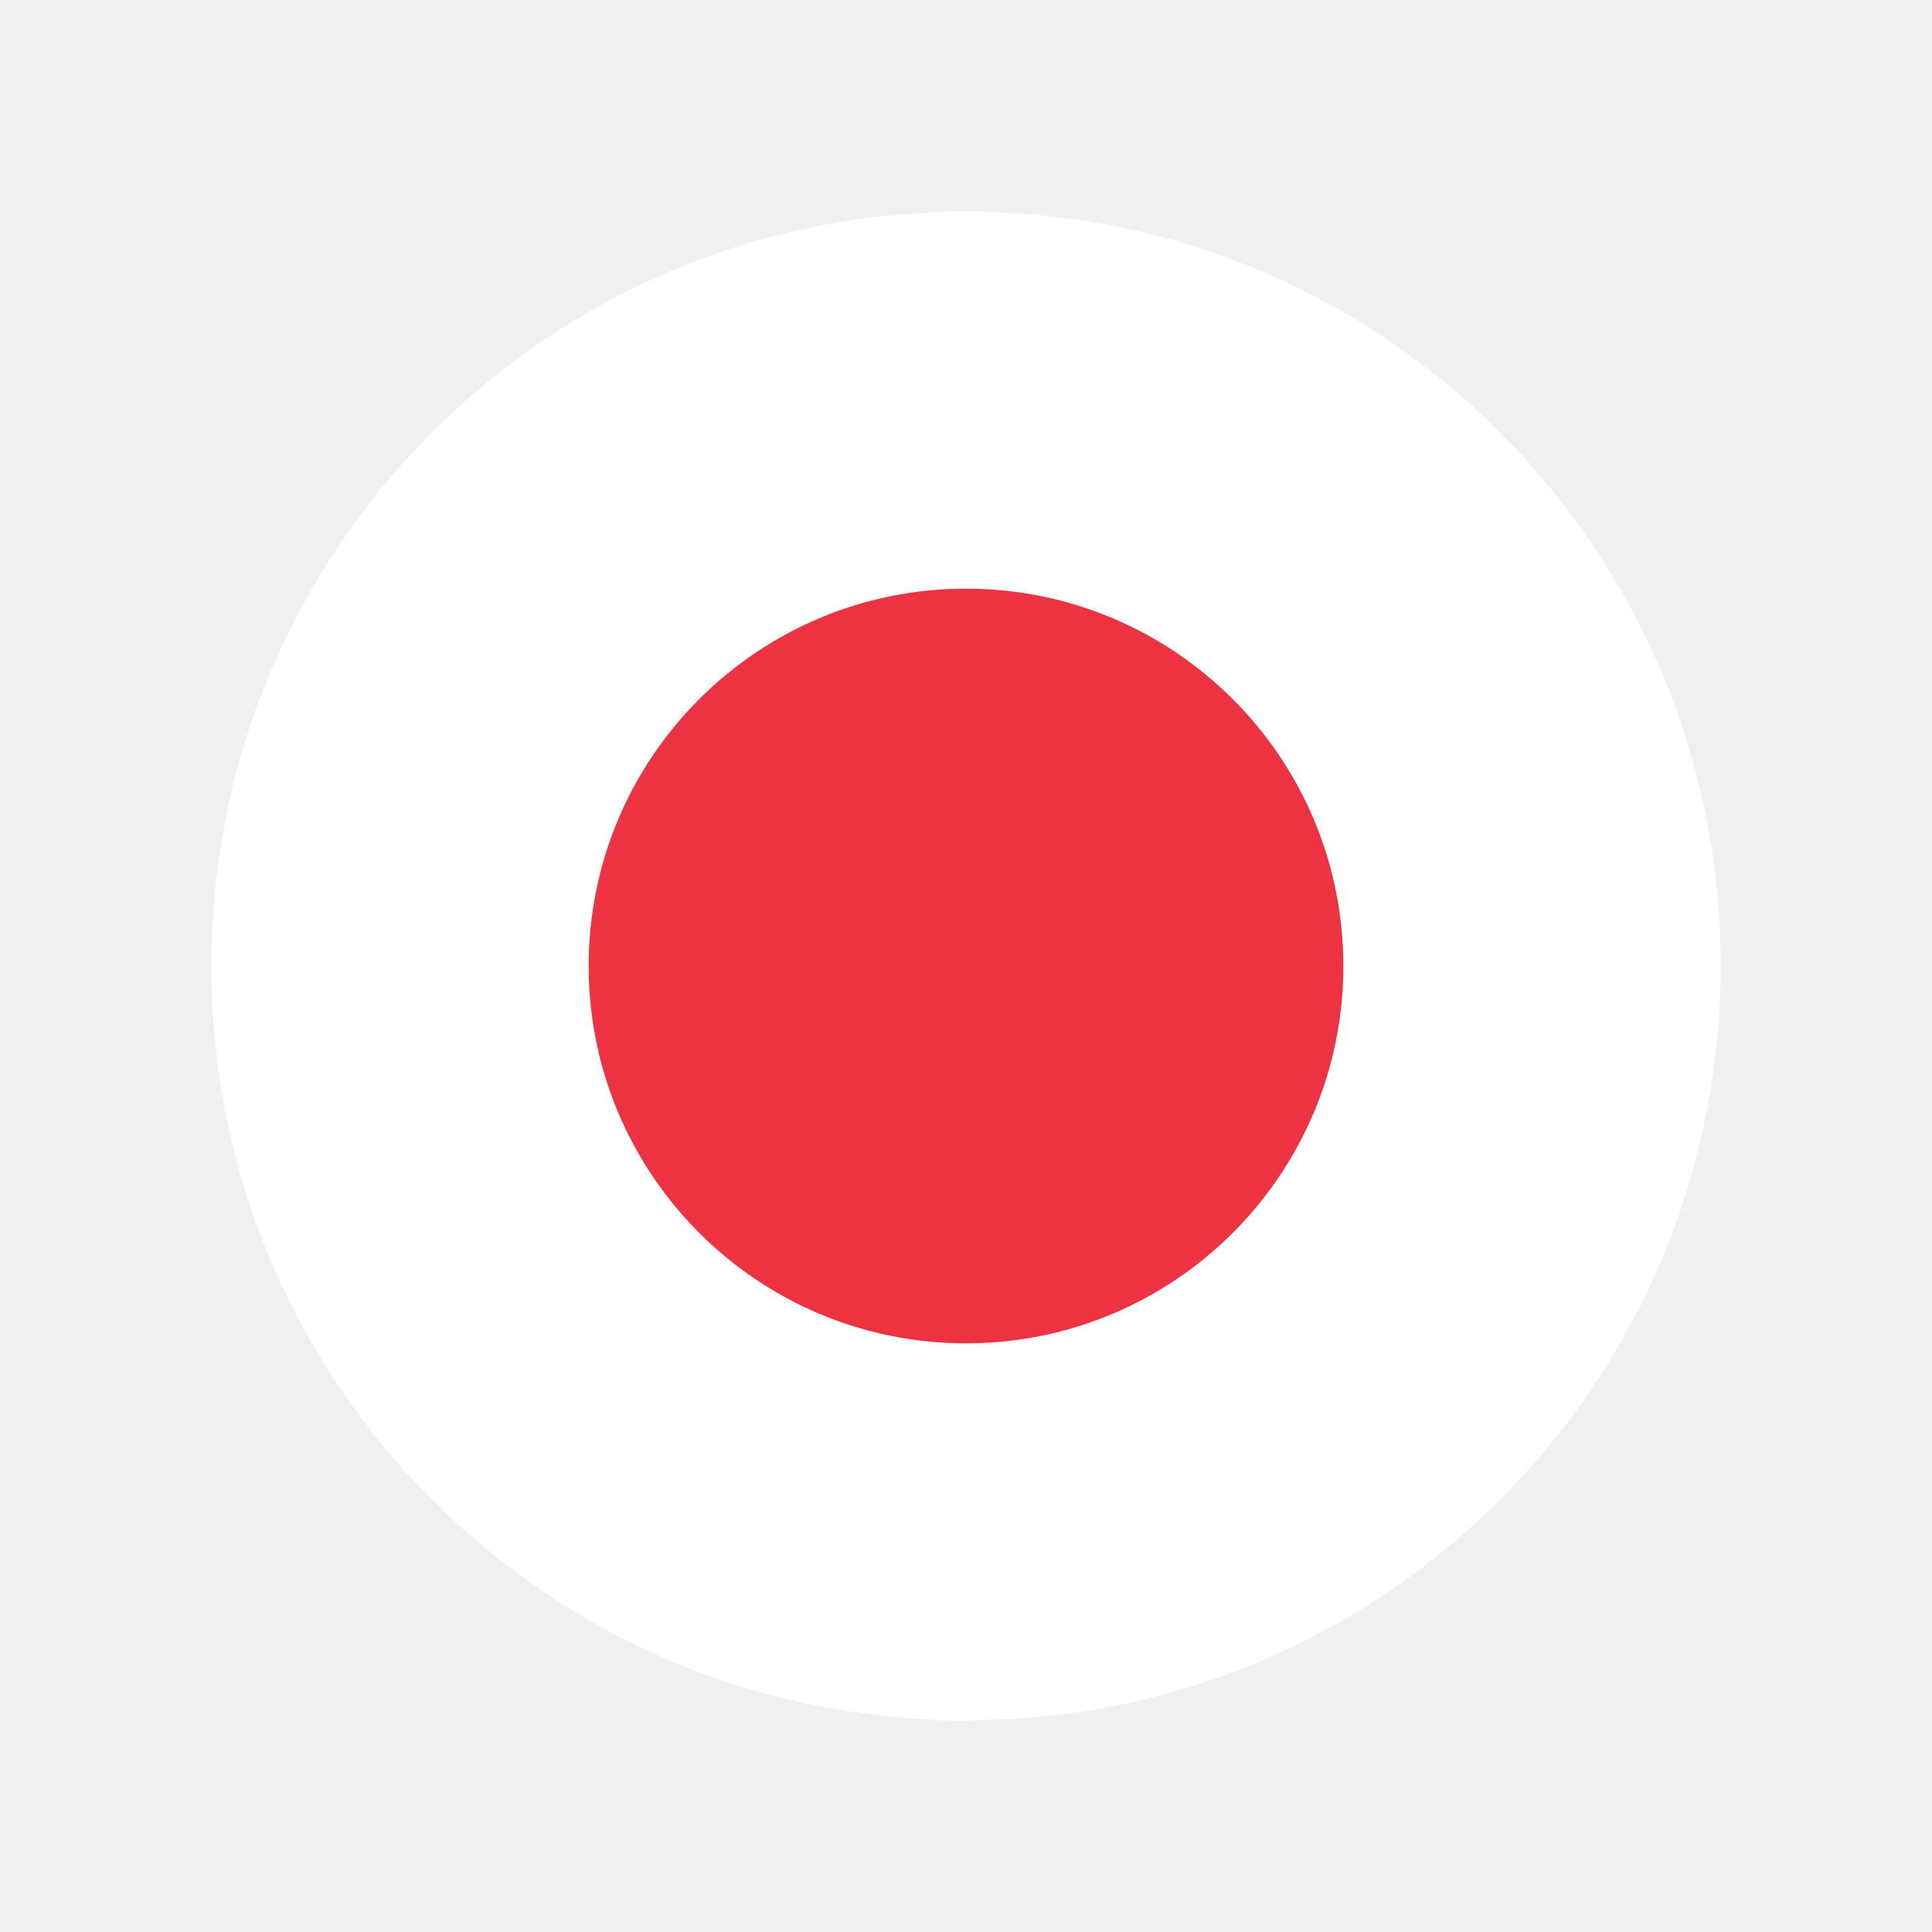
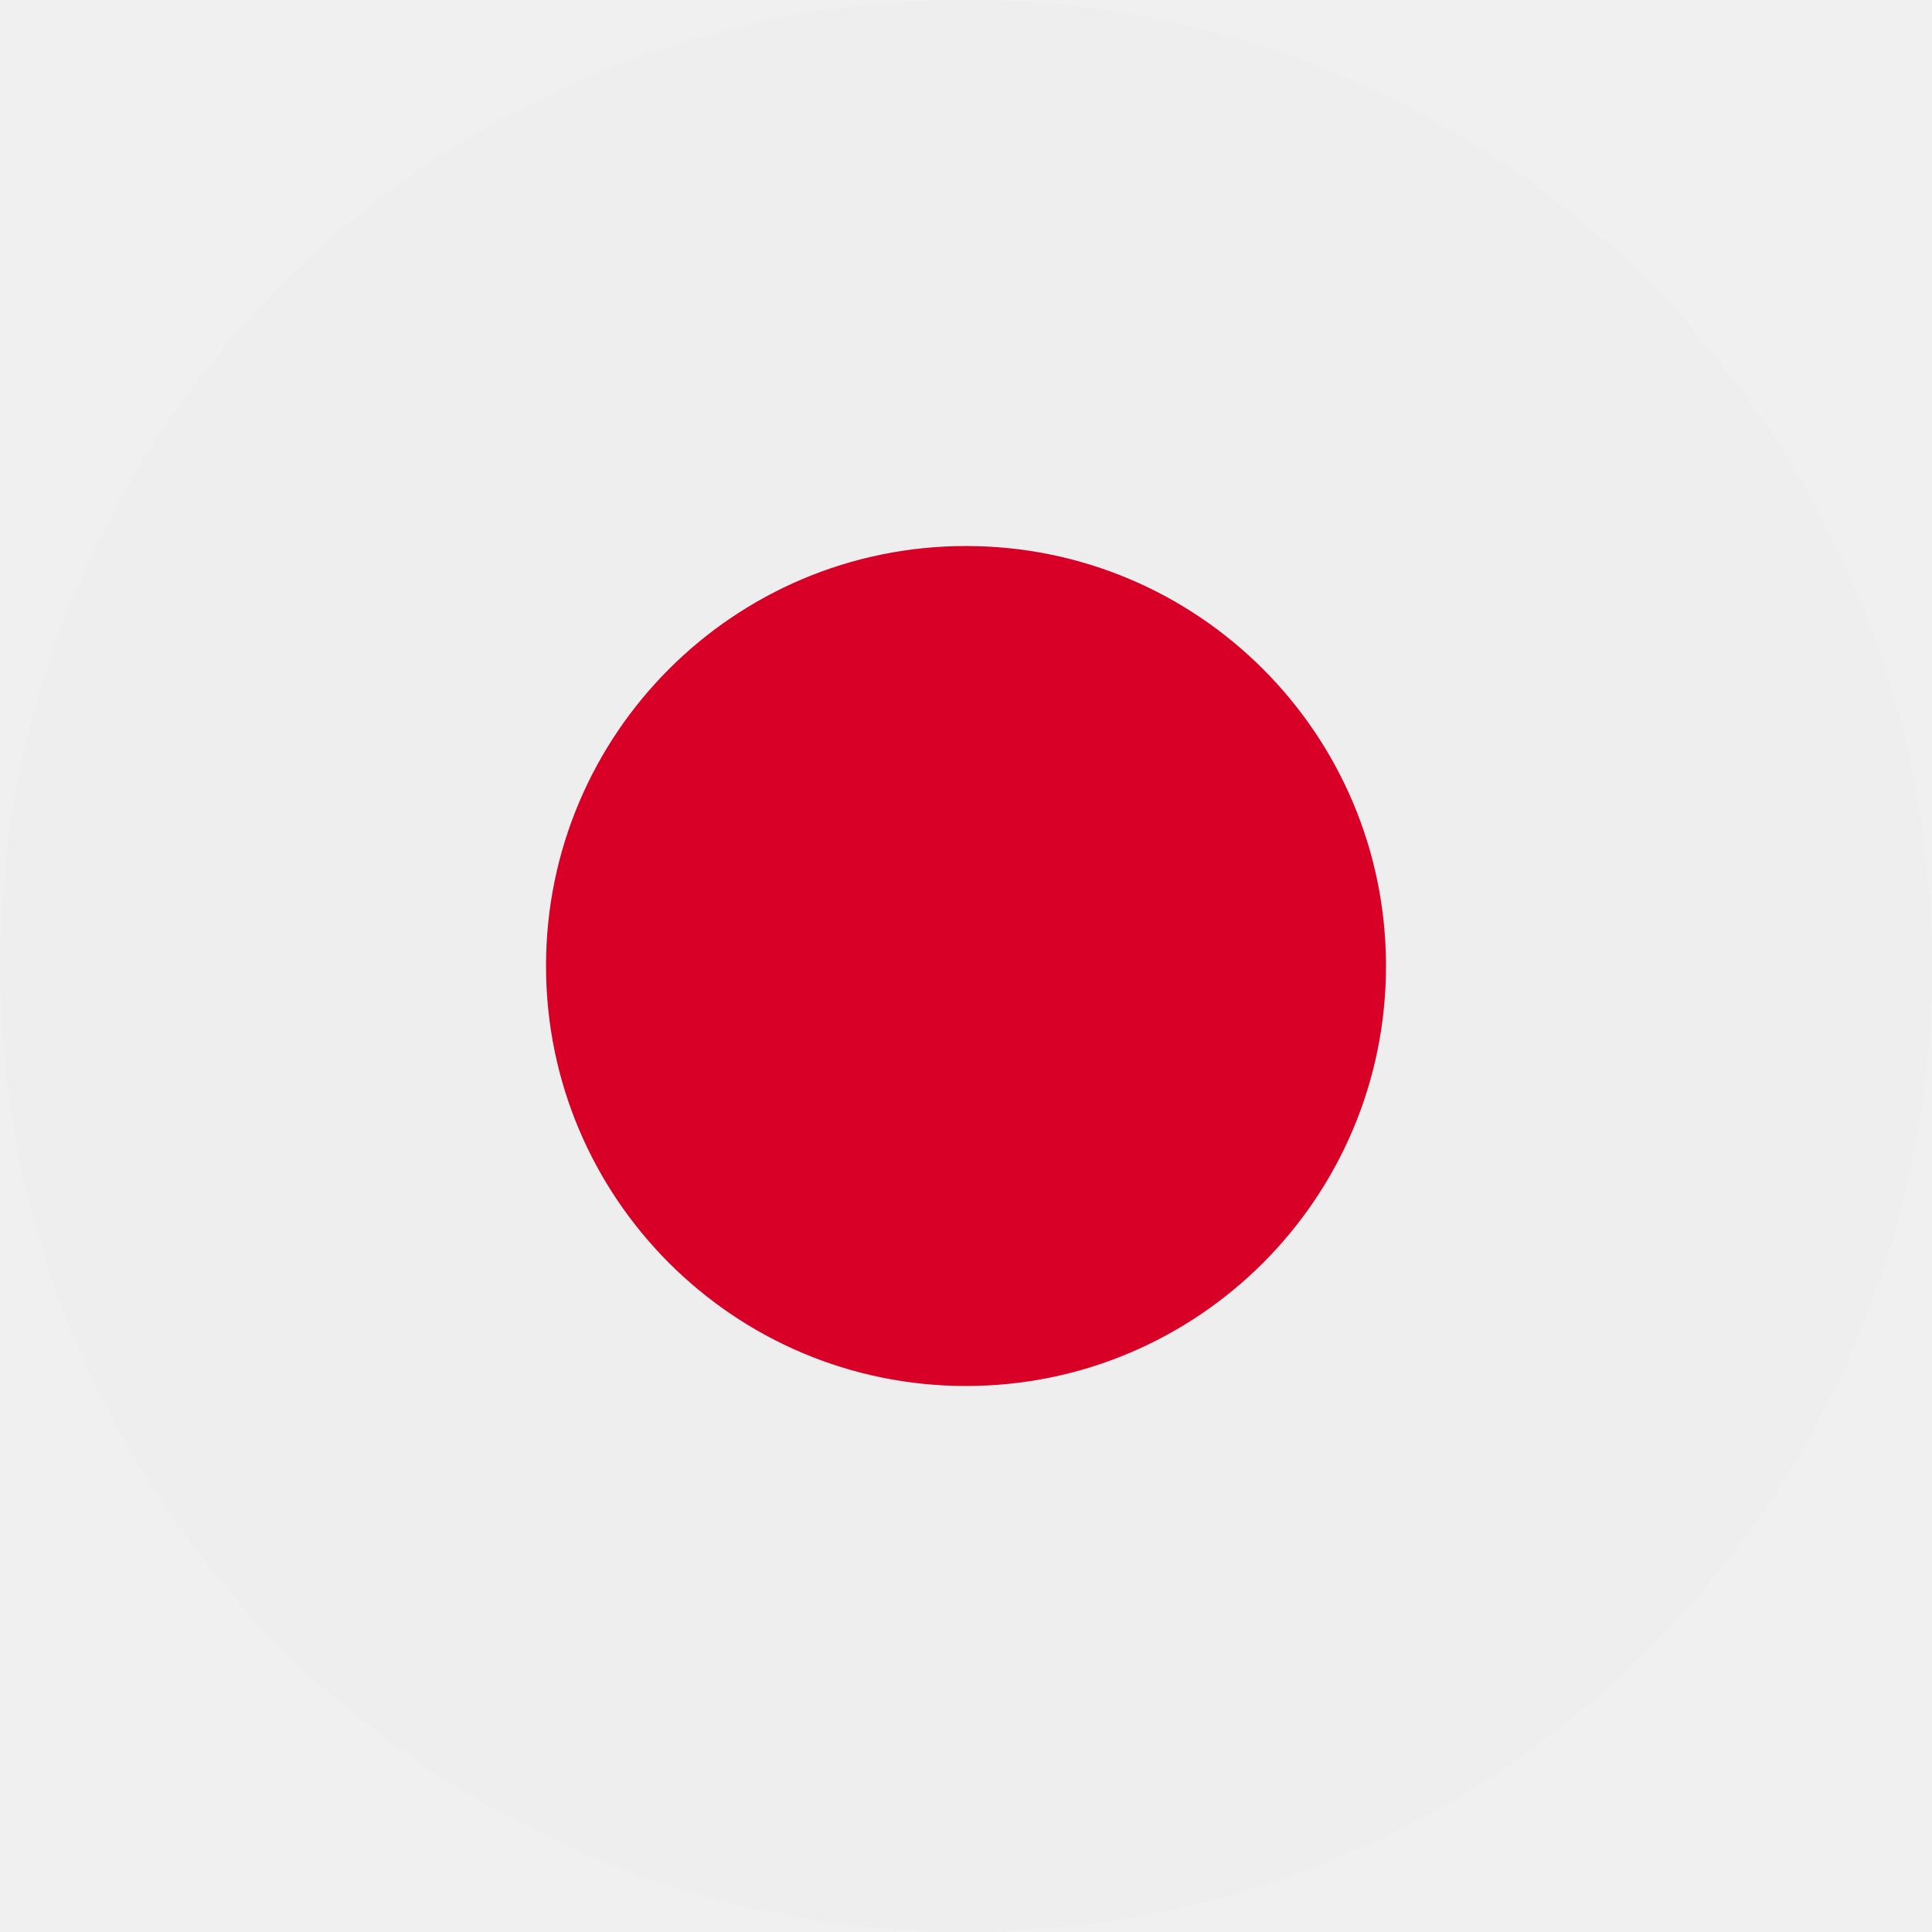
- <svg xmlns="http://www.w3.org/2000/svg" id="Layer_1" style="enable-background:new 0 0 128 128;" version="1.1" viewBox="0 0 128 128" xml:space="preserve">
-   <style type="text/css">
- 	.st0{fill:#231F20;}
- 	.st1{fill:#E61E25;}
- 	.st2{fill:#089949;}
- 	.st3{fill:#FFFFFF;}
- 	.st4{fill:#D81F26;}
- 	.st5{fill:#233E93;}
- 	.st6{fill:#F16522;}
- 	.st7{fill:#0398C3;}
- 	.st8{fill:#DE1E39;}
- 	.st9{fill:#00AD65;}
- 	.st10{fill:#FFFFFB;}
- 	.st11{fill:#CE2031;}
- 	.st12{fill:#A81D44;}
- 	.st13{fill:#008757;}
- 	.st14{fill:#ED3342;}
- 	.st15{fill:#F8EC3B;}
- 	.st16{fill:#F37C20;}
- 	.st17{fill:#F1E923;}
- 	.st18{fill:#020202;}
- 	.st19{fill:#E32A27;}
- 	.st20{fill:#EC1C2B;}
- 	.st21{fill:#28439B;}
- 	.st22{fill:#E32B25;}
- 	.st23{fill:#FDDB00;}
- 	.st24{fill:#E71D2E;}
- 	.st25{fill:#0D8943;}
- 	.st26{fill:#F58722;}
- 	.st27{fill:#333493;}
- 	.st28{fill:#D52028;}
- 	.st29{fill:#2B4A9E;}
- 	.st30{fill:#1D9E49;}
- 	.st31{fill:#DB1F26;}
- 	.st32{fill:#DD1F28;}
- 	.st33{fill:#35469C;}
- 	.st34{fill:#ED2424;}
- 	.st35{fill:#018B45;}
- 	.st36{fill:#DD1F26;}
- 	.st37{fill:#0A9D49;}
- 	.st38{fill:#E81E25;}
- 	.st39{fill:#293580;}
- 	.st40{fill:#D91F26;}
- 	.st41{fill:#EC1C25;}
- 	.st42{fill:#27B36D;}
- 	.st43{fill:#FBDF00;}
- 	.st44{fill:#3EB44A;}
- 	.st45{fill:#ED2E33;}
- 	.st46{fill:#DF252F;}
- 	.st47{fill:#2F4C9F;}
- 	.st48{fill:#F6CD0F;}
- 	.st49{fill:#DC1F28;}
- 	.st50{fill:#117F40;}
- 	.st51{fill:#E13131;}
- 	.st52{fill:#2B2D7E;}
- 	.st53{fill:#FCD900;}
- 	.st54{fill:#038A45;}
- 	.st55{fill:#EC2025;}
- 	.st56{fill:#EC1C2A;}
- 	.st57{fill:#2651A3;}
- 	.st58{fill:#0D804B;}
- 	.st59{fill:#354EA0;}
- 	.st60{fill:none;}
- 	.st61{fill:#DF1F2A;}
- 	.st62{fill:#FFFFFA;}
- 	.st63{fill:#F9D10B;}
- 	.st64{fill:#DF1F26;}
- 	.st65{fill:#009651;}
- </style>
-   <g>
-     <path class="st3" d="M114,64c0,5.8-1,11.4-2.8,16.6c-6.6,18.7-23.9,32.3-44.6,33.3c-0.8,0-1.7,0.1-2.6,0.1c-0.9,0-1.7,0-2.6-0.1   c-20.7-1-38-14.6-44.6-33.3C15,75.4,14,69.8,14,64c0-5.8,1-11.4,2.8-16.6c6.6-18.7,23.9-32.3,44.6-33.3C62.3,14,63.1,14,64,14   c0.9,0,1.7,0,2.6,0.1c20.7,1,38,14.6,44.6,33.3C113,52.6,114,58.2,114,64z" />
-     <circle class="st14" cx="64" cy="64" r="25" />
+ <svg xmlns="http://www.w3.org/2000/svg" width="512" height="512" viewBox="0 0 512 512">
+   <mask id="a">
+     <circle cx="256" cy="256" r="256" fill="#fff" />
+   </mask>
+   <g mask="url(#a)">
+     <path fill="#eee" d="M0 0h512v512H0z" />
+     <circle cx="256" cy="256" r="111.3" fill="#d80027" />
  </g>
</svg>
